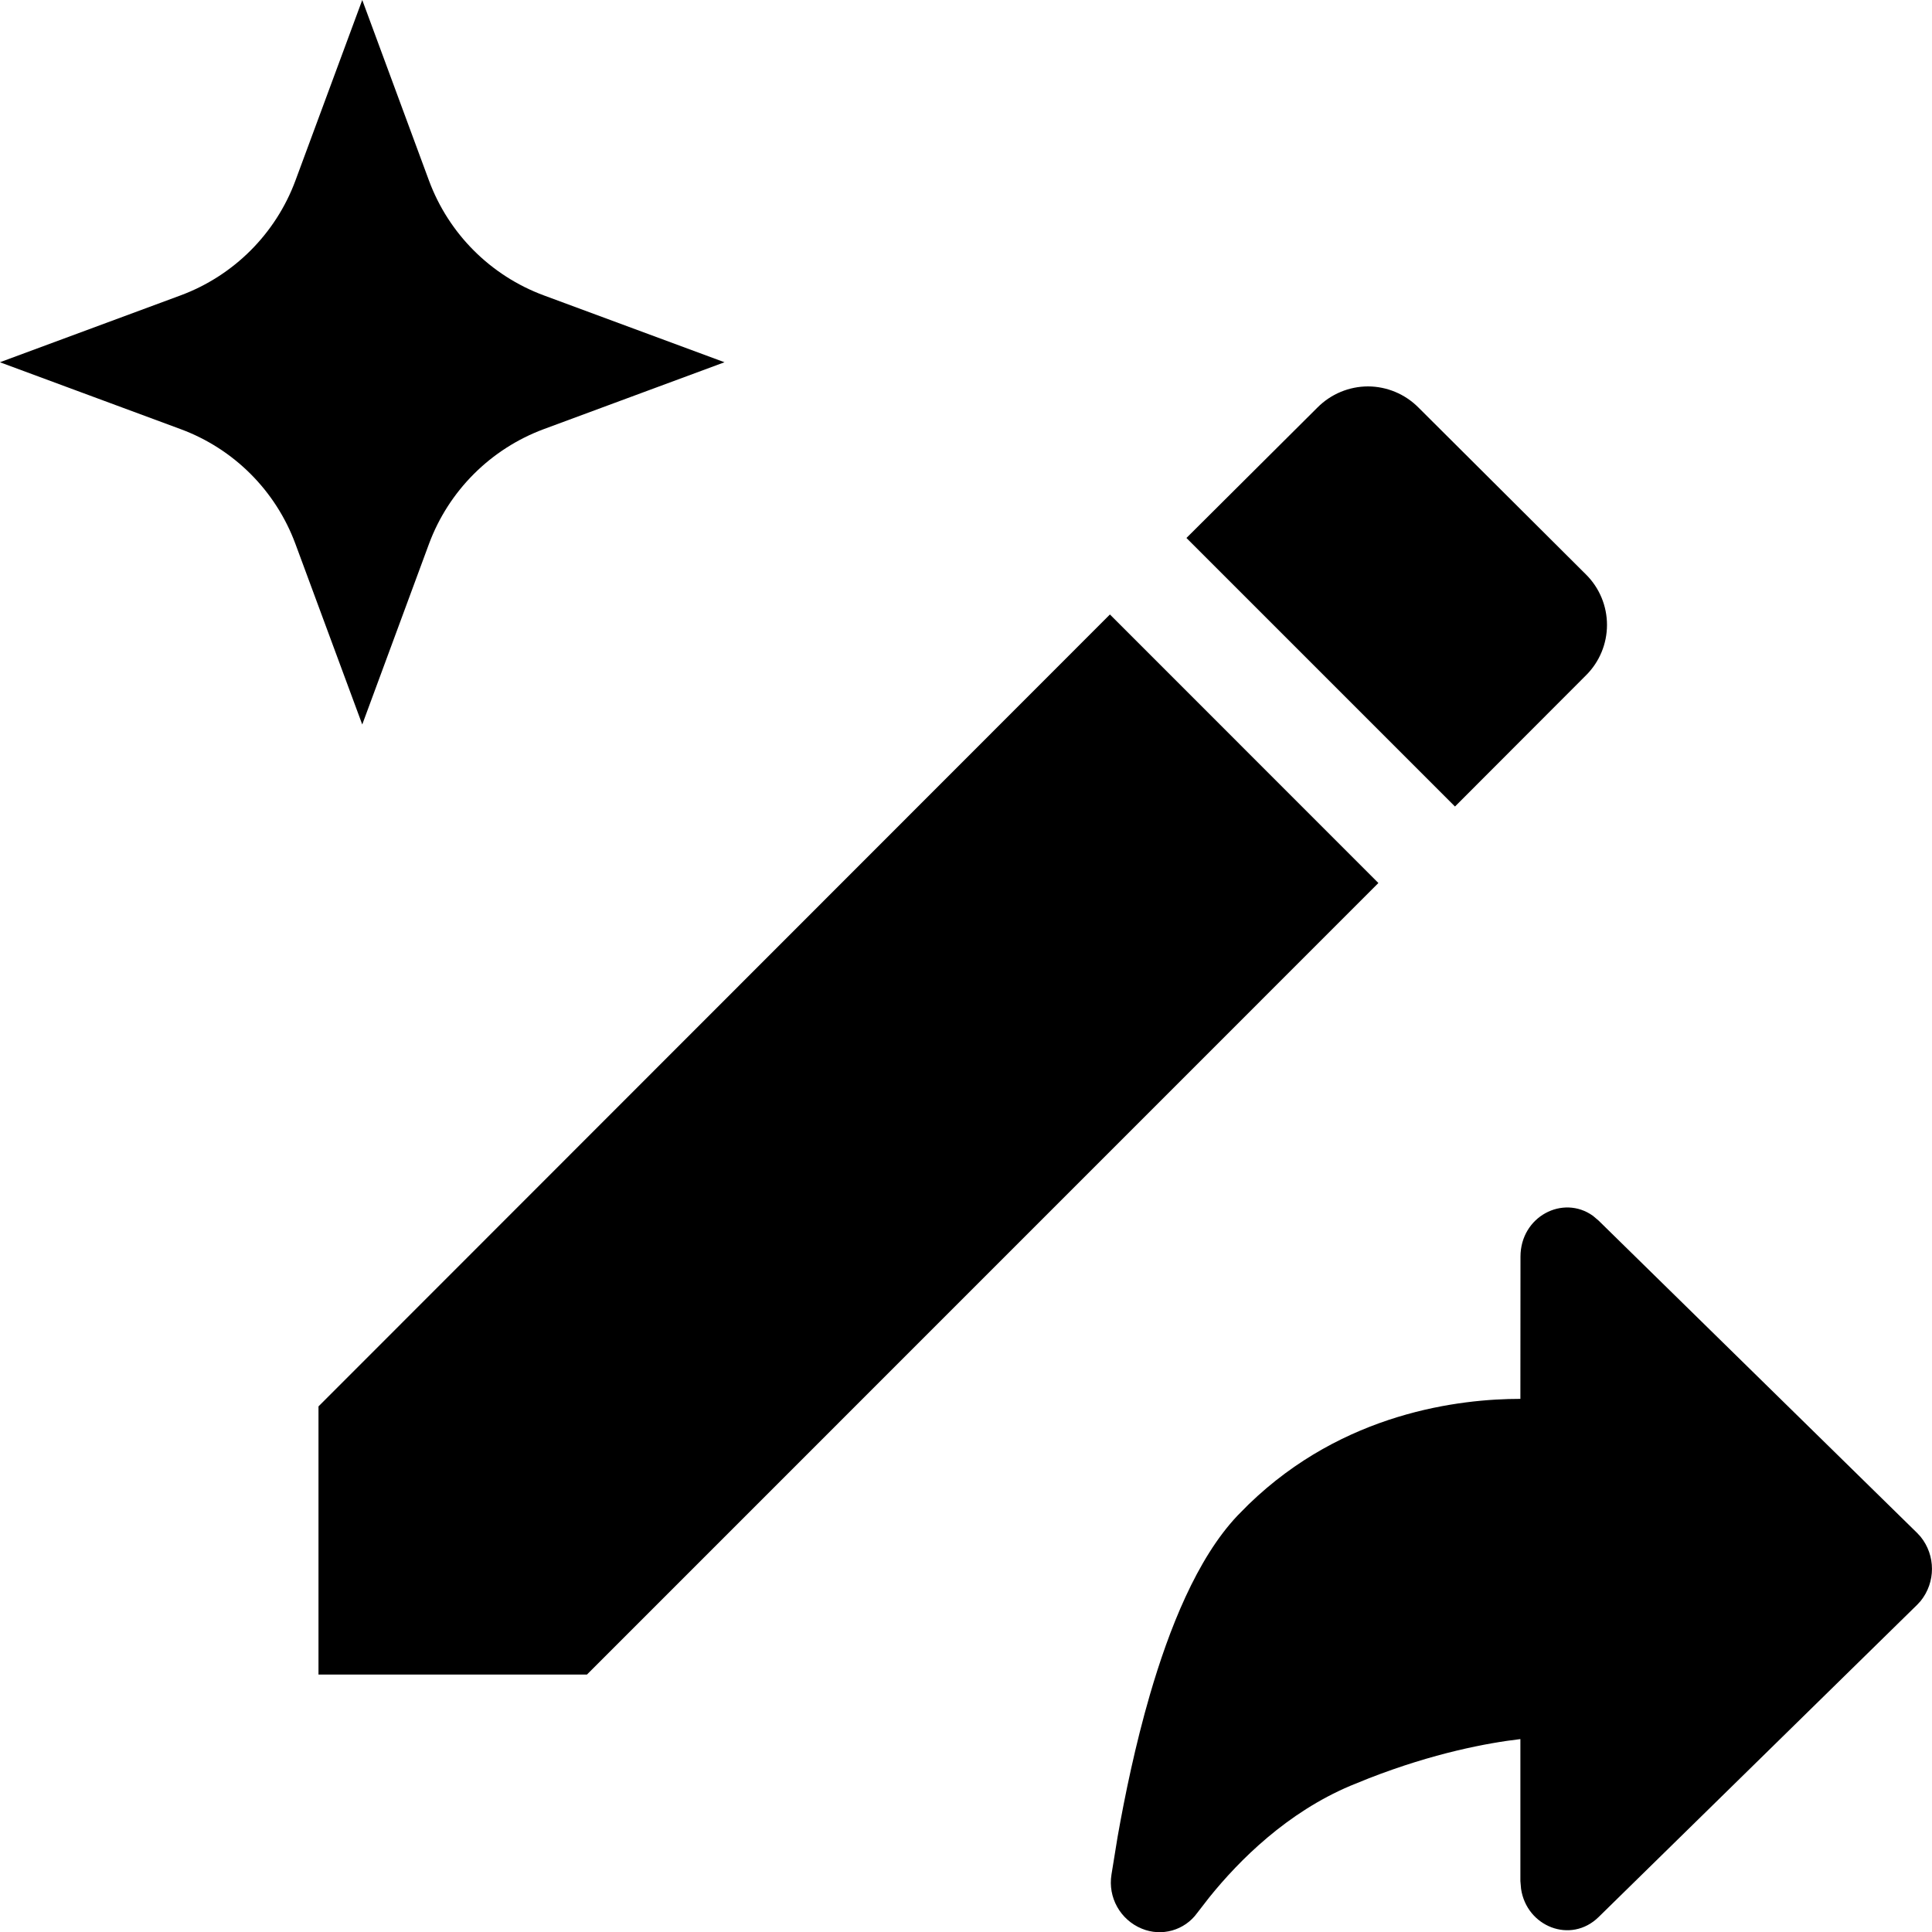
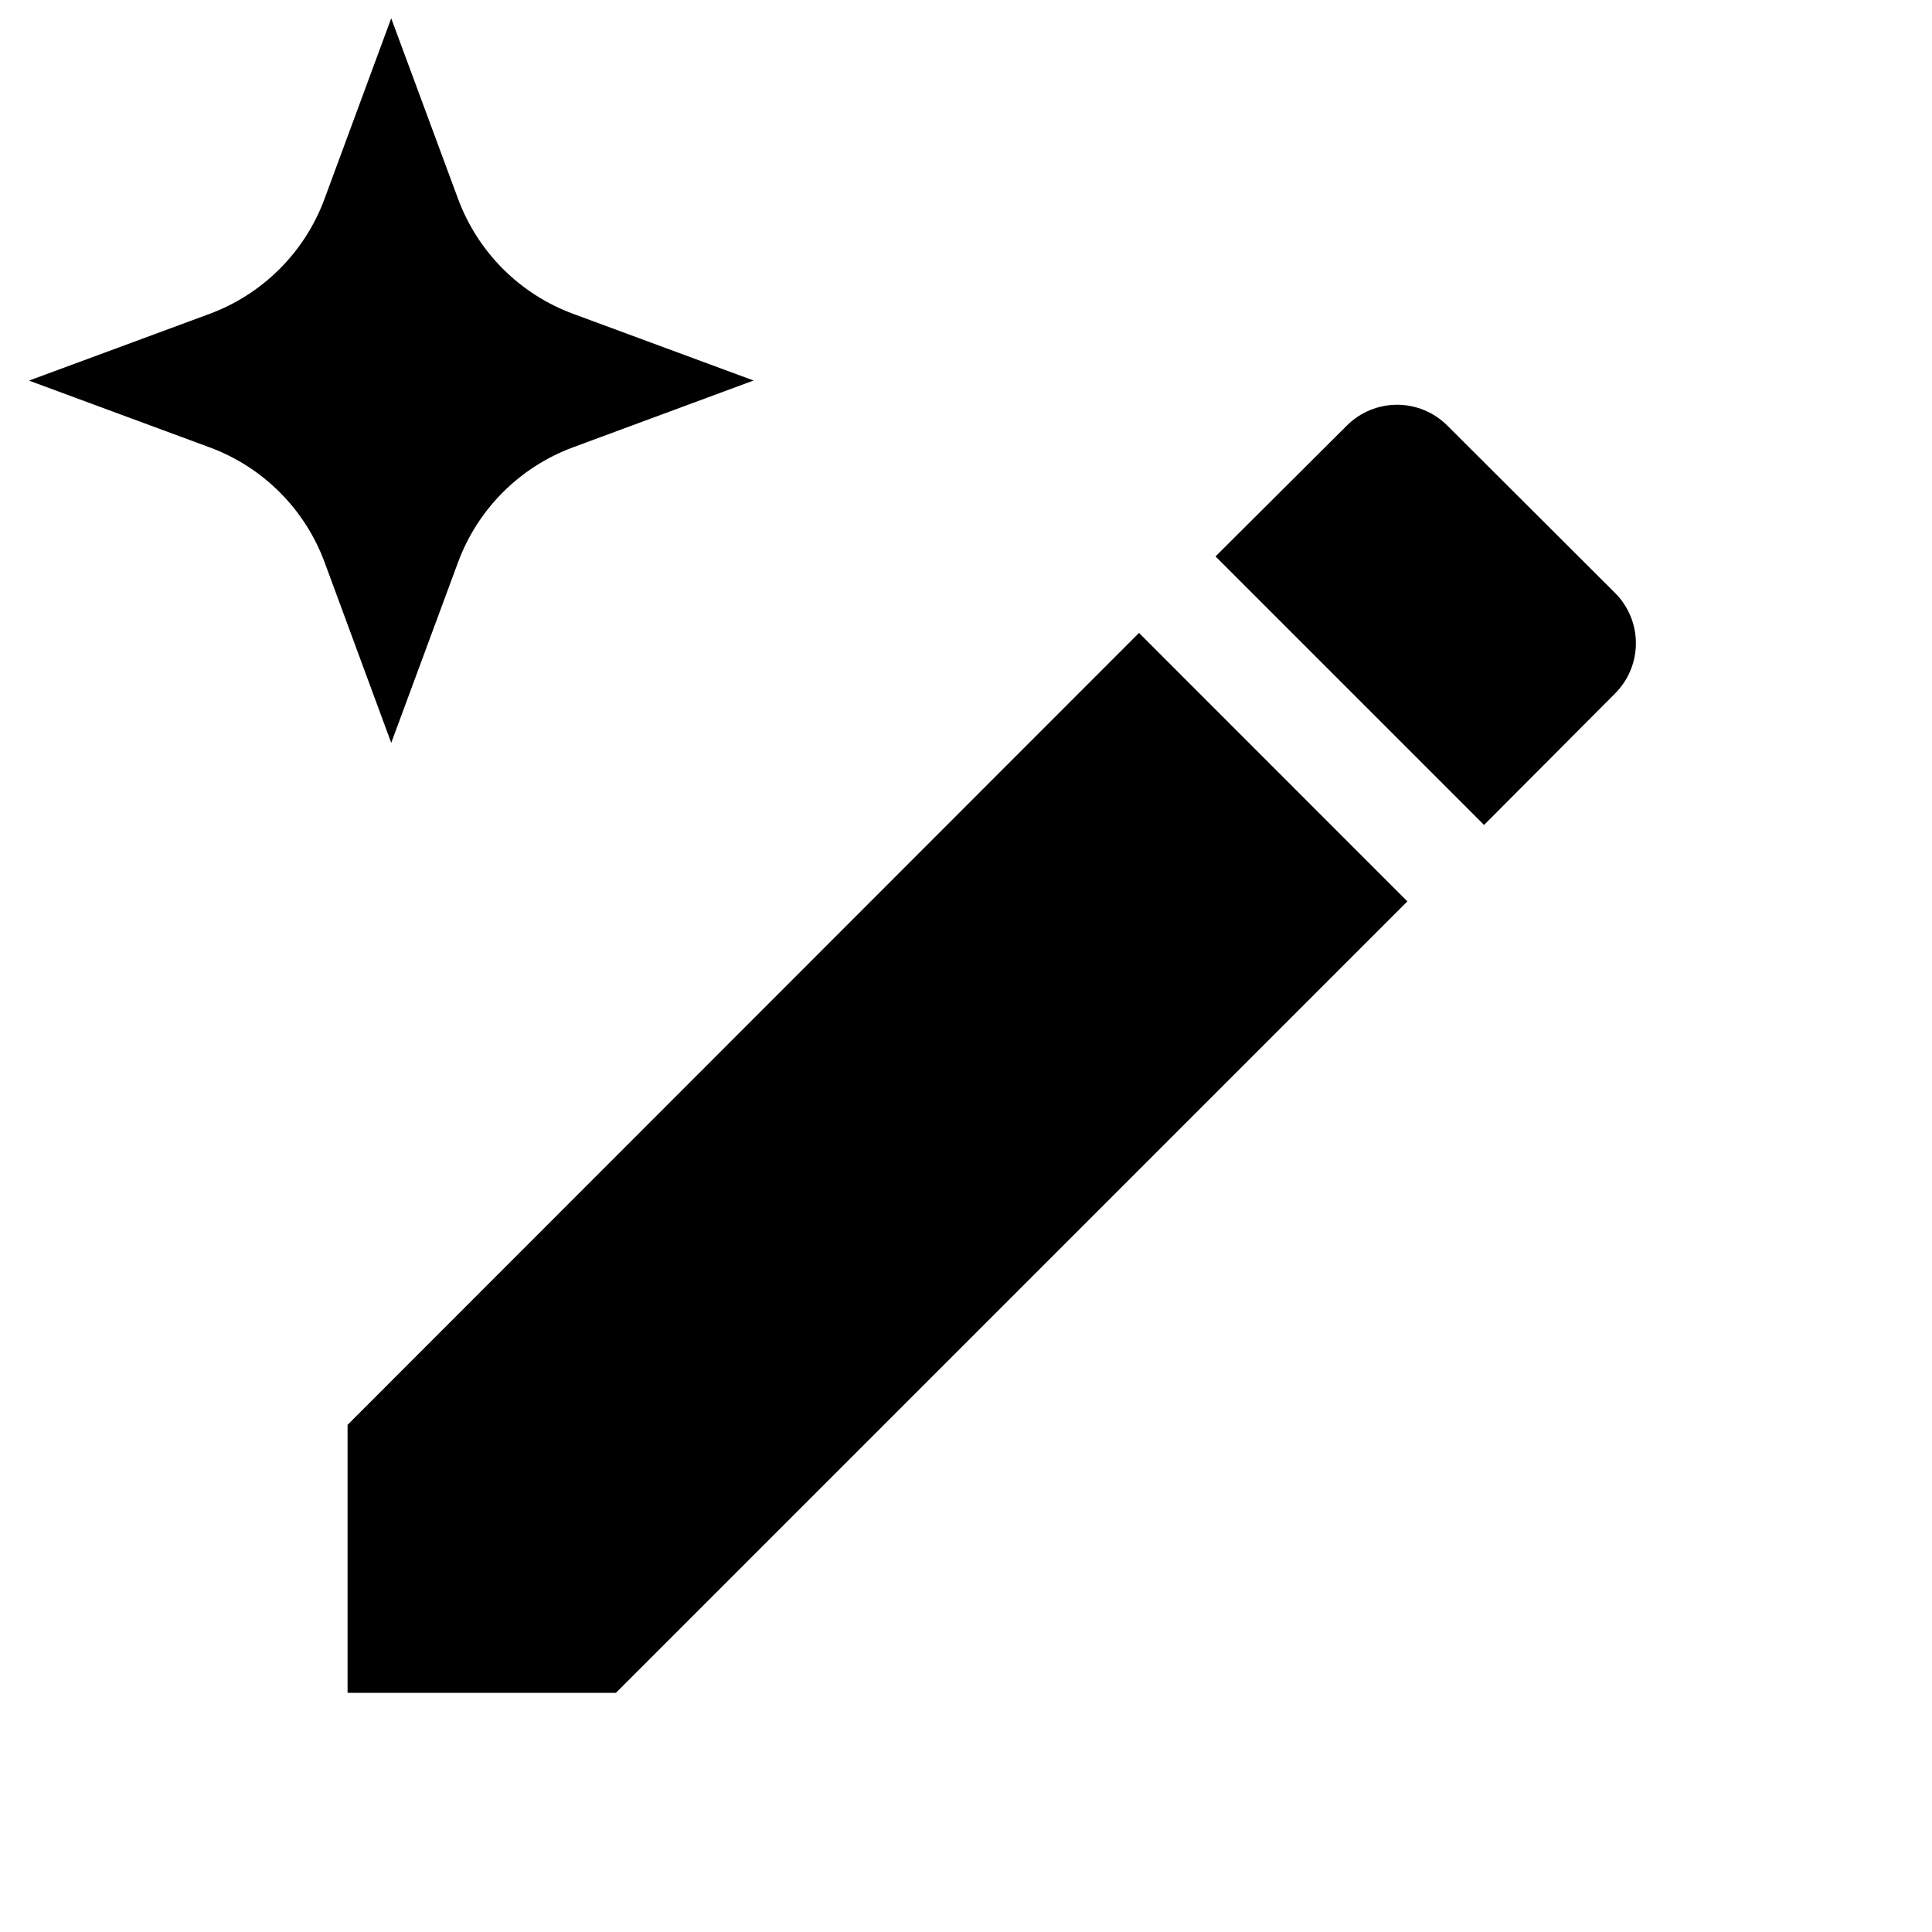
<svg xmlns="http://www.w3.org/2000/svg" viewBox="0 0 20 20">
-   <path d="m14.269 9.141-8.193 8.194H3.297v-2.776l8.193-8.198zM14.162 4a.74.74 0 0 1 .521.218l1.735 1.729a.735.735 0 0 1 0 1.044l-1.356 1.358-2.78-2.78 1.357-1.351A.74.74 0 0 1 14.162 4M3.75 0l.691 1.87c.204.55.638.984 1.189 1.188l1.87.692-1.87.692c-.55.204-.985.638-1.189 1.188L3.75 7.5l-.692-1.87a2.01 2.01 0 0 0-1.189-1.188l-1.87-.692 1.87-.692c.55-.204.985-.638 1.189-1.188zm11.99 13.009c0-.416.44-.645.75-.423l.059.05 3.297 3.233.036.039a.53.53 0 0 1 0 .666l-.036.039-3.297 3.232c-.289.283-.746.098-.803-.292l-.007-.08v-1.47c-.342.04-.897.144-1.569.406l-.19.077c-.654.276-1.148.766-1.462 1.156l-.124.16a.48.48 0 0 1-.575.163.516.516 0 0 1-.313-.56l.063-.388c.075-.426.184-.955.335-1.474.197-.676.484-1.407.907-1.854l.113-.114c.986-.957 2.194-1.094 2.815-1.094z" />
+   <path d="m14.57 9.33-8.194 8.194H3.598V14.75l8.193-8.198 2.779 2.78ZM14.462 4.19a.734.734 0 0 1 .522.217l1.734 1.73a.736.736 0 0 1 0 1.043L15.363 8.54l-2.78-2.78 1.357-1.352a.737.737 0 0 1 .522-.218ZM4.05.19l.692 1.869c.204.55.638.985 1.189 1.189l1.87.691-1.87.692c-.55.204-.985.638-1.189 1.189L4.05 7.69 3.36 5.82a2.012 2.012 0 0 0-1.19-1.189L.3 3.94l1.87-.691c.55-.204.985-.638 1.189-1.189L4.05.189Z" />
</svg>
